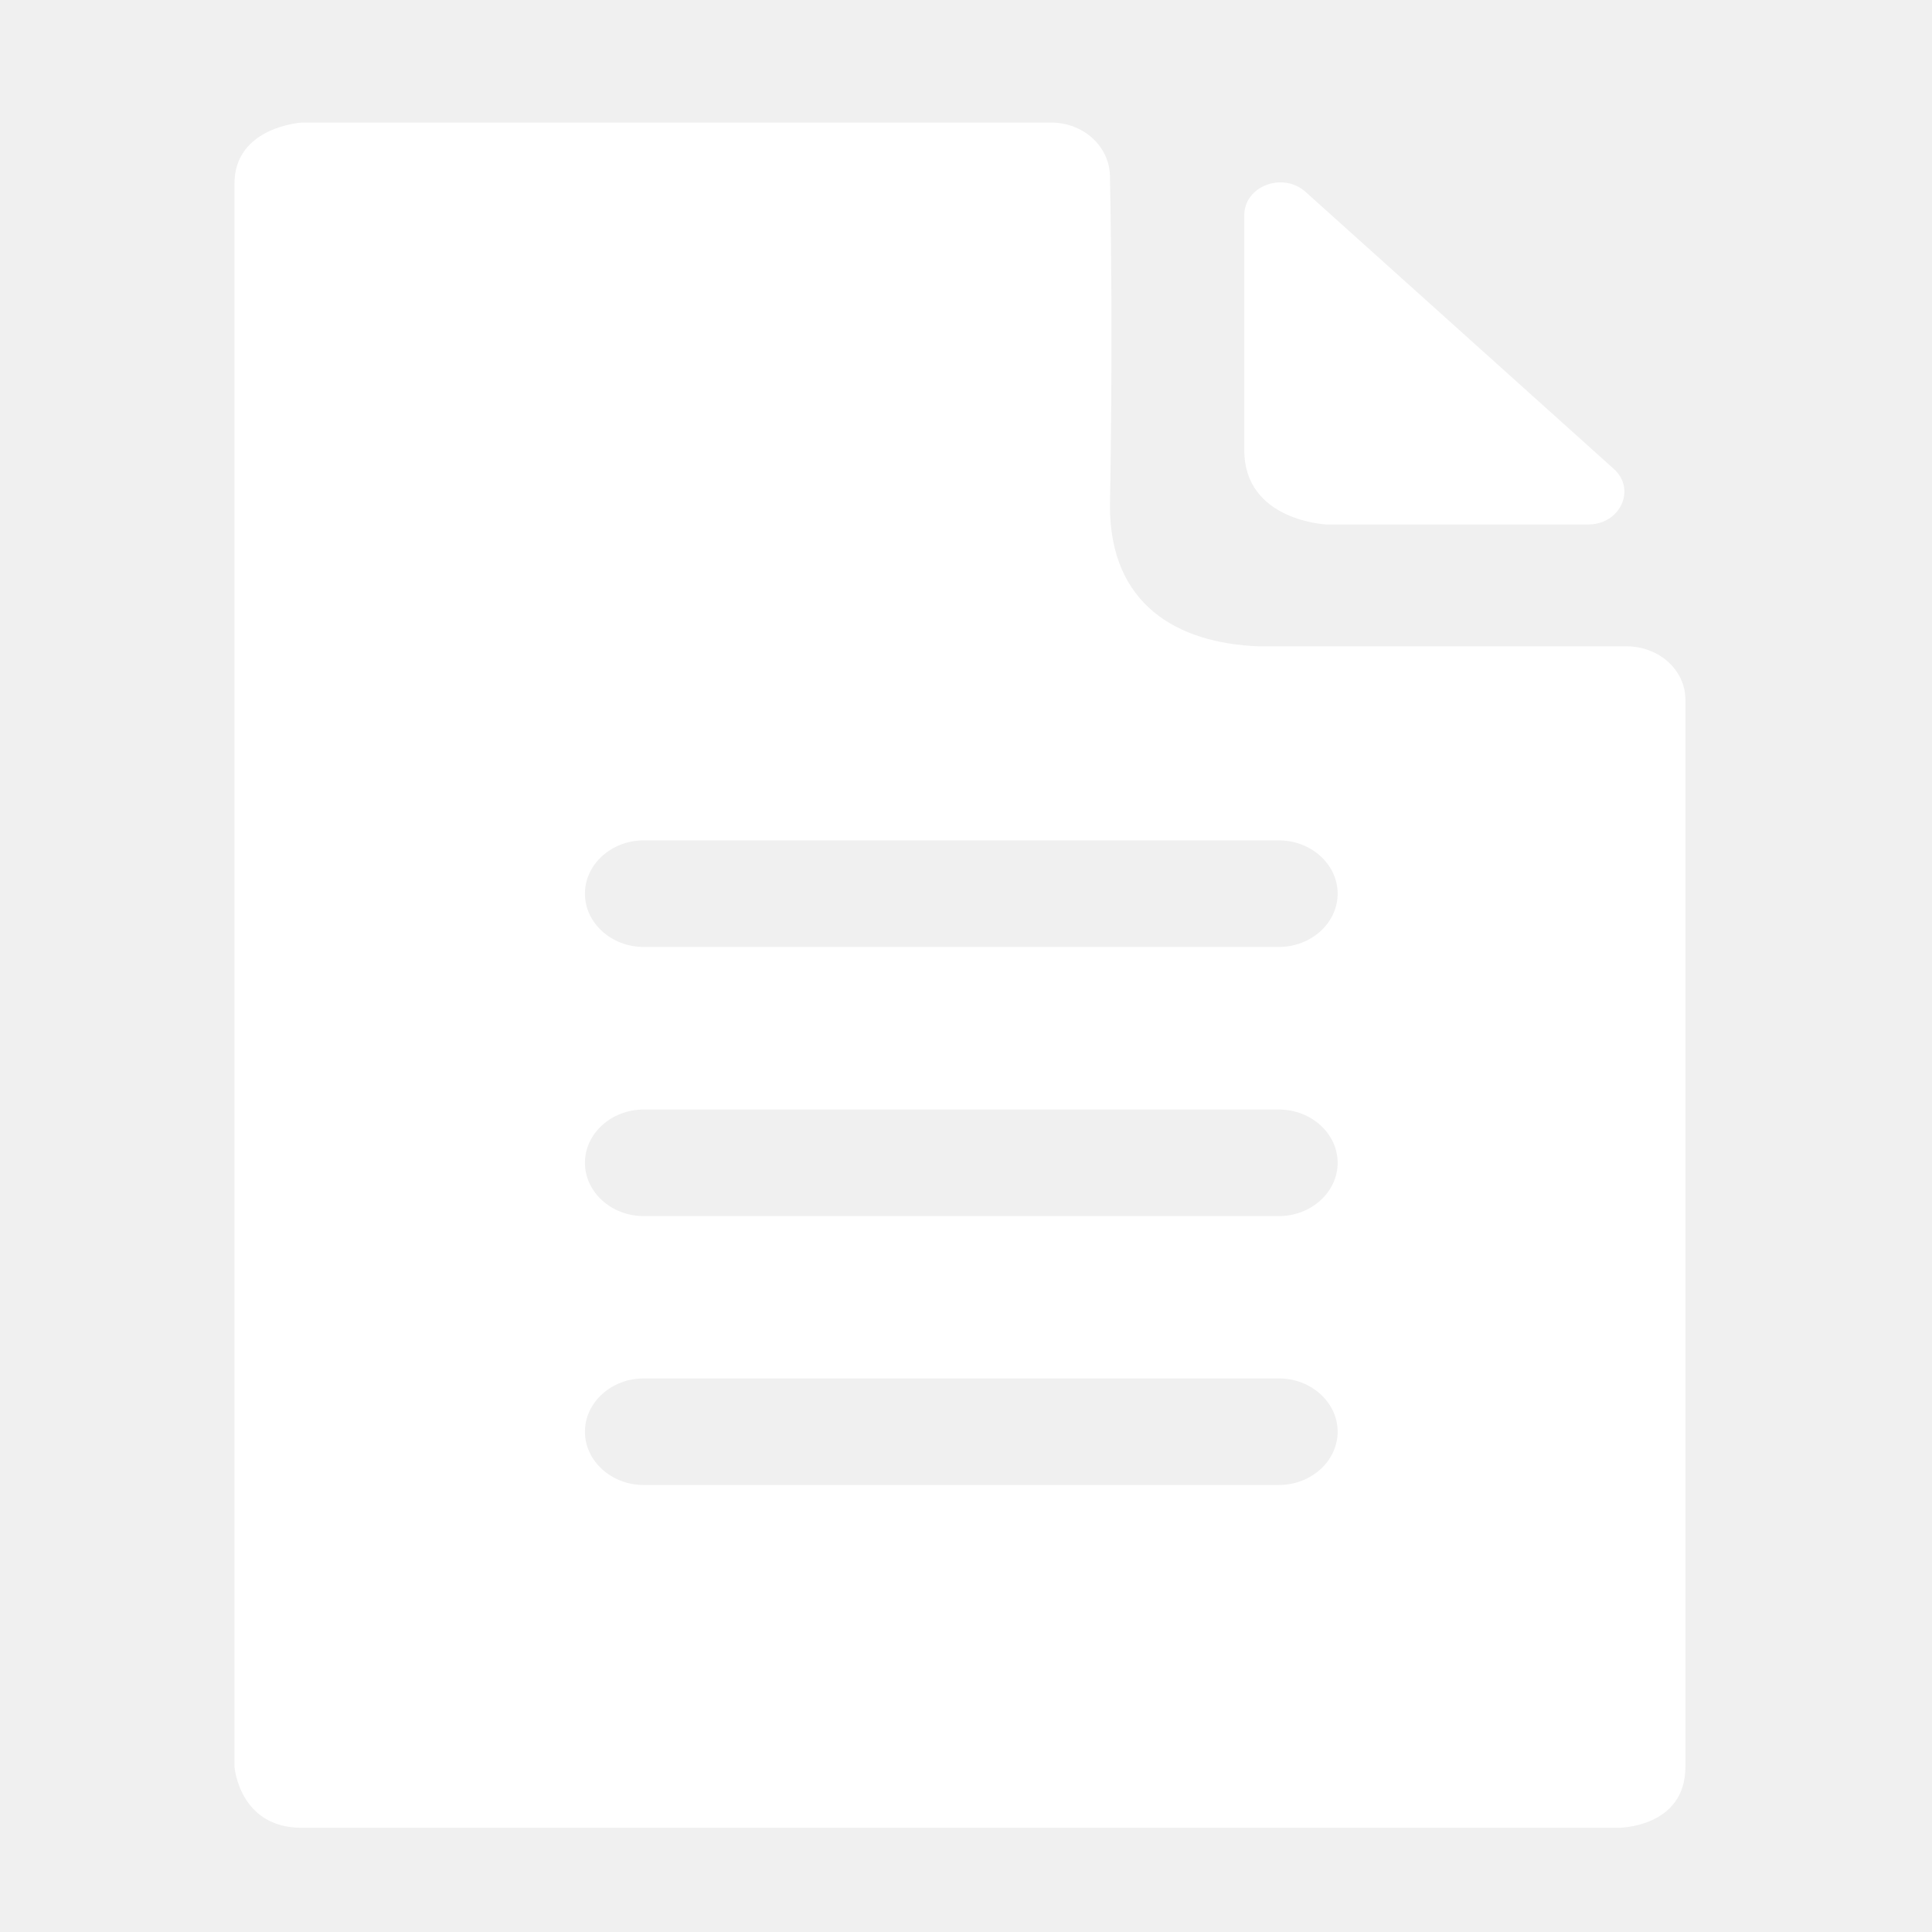
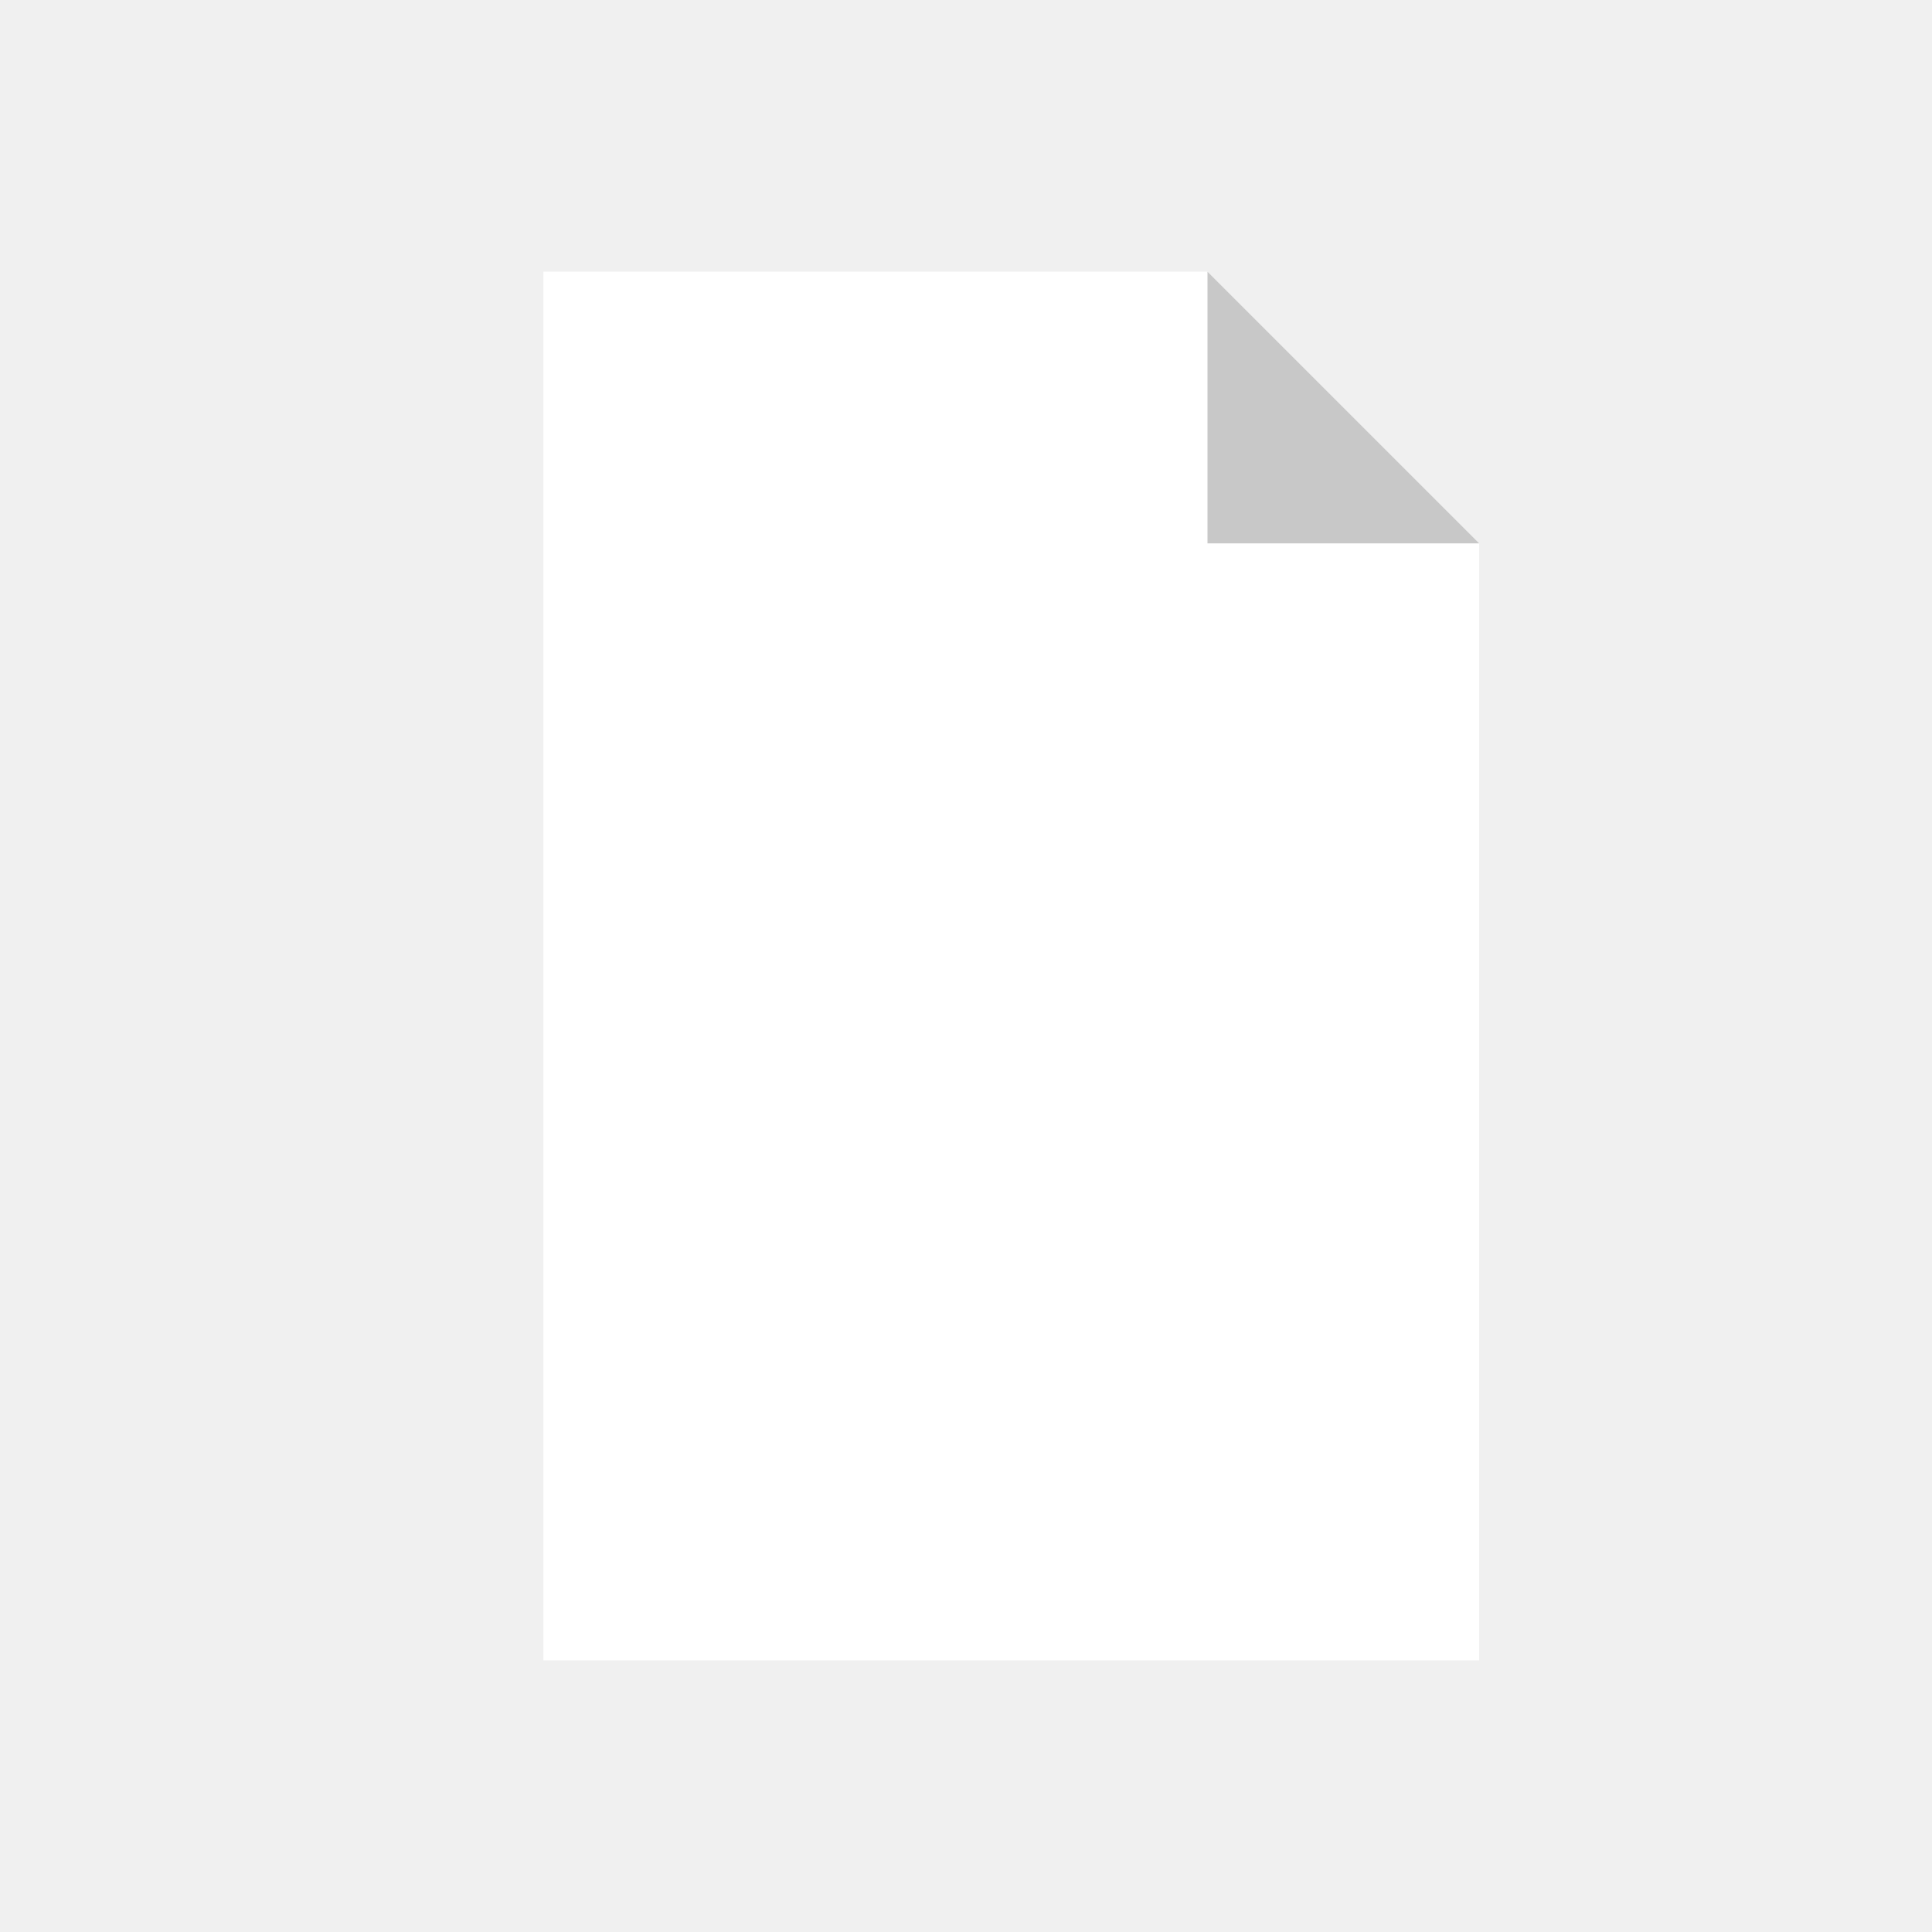
- <svg xmlns="http://www.w3.org/2000/svg" class="svg-icon" style="width: 1em; height: 1em;vertical-align: middle;fill: currentColor;overflow: hidden;" viewBox="0 0 1024 1024" version="1.1" id="svg2">
-   <defs id="defs2" />
-   <g id="g1" transform="matrix(1.39642,0,0,1.253882,-206.1777,-125.1848)" style="fill:#ffffff;fill-opacity:1">
-     <path d="m 651.059,321.536 h 99.43 c 12.186,0 18.33,-14.95 9.626,-23.552 L 643.174,180.941 c -8.602,-8.602 -23.245,-2.458 -23.245,9.83 v 99.226 C 619.827,320 651.059,321.536 651.059,321.536 Z" id="path1" style="fill:#ffffff;fill-opacity:1" />
-     <path d="M 765.03,373.043 H 625.427 c -31.233,-1.301 -56.493,-17.87 -56.493,-59.312 0,0 1.301,-67.974 0,-139.549 -0.227,-12.491 -10.035,-22.528 -22.323,-22.528 H 262.144 c 0,0 -25.498,1.741 -25.498,25.805 v 669.184 c 0,0 1.741,25.805 25.498,25.805 h 499.712 c 0,0 25.498,0.102 25.498,-25.805 v -451.072 c 0,-12.493 -10.035,-22.528 -22.323,-22.528 z M 633.037,727.552 H 391.987 c -12.288,0 -22.323,-10.138 -22.323,-22.528 0,-12.39 10.035,-22.528 22.323,-22.528 h 241.05 c 12.288,0 22.323,10.138 22.323,22.528 0,12.39 -10.035,22.528 -22.323,22.528 z m 0,-113.664 H 391.987 c -12.288,0 -22.323,-10.138 -22.323,-22.528 0,-12.39 10.035,-22.528 22.323,-22.528 h 241.05 c 12.288,0 22.323,10.138 22.323,22.528 0,12.39 -10.035,22.528 -22.323,22.528 z m 0,-113.766 H 391.987 c -12.288,0 -22.323,-10.138 -22.323,-22.528 0,-12.39 10.035,-22.528 22.323,-22.528 h 241.05 c 12.288,0 22.323,10.138 22.323,22.528 0,12.39 -10.035,22.528 -22.323,22.528 z" id="path2" style="fill:#ffffff;fill-opacity:1" />
-   </g>
+ <svg xmlns="http://www.w3.org/2000/svg" version="1.1" width="256" height="256" viewBox="0 0 256 256">
+   <path fill="#ffffff" d="M 72 36            H 160            L 196 72            V 220            H 72            Z" />
+   <path fill="#c8c8c8" d="M 160 36            V 72            H 196            Z" />
</svg>
